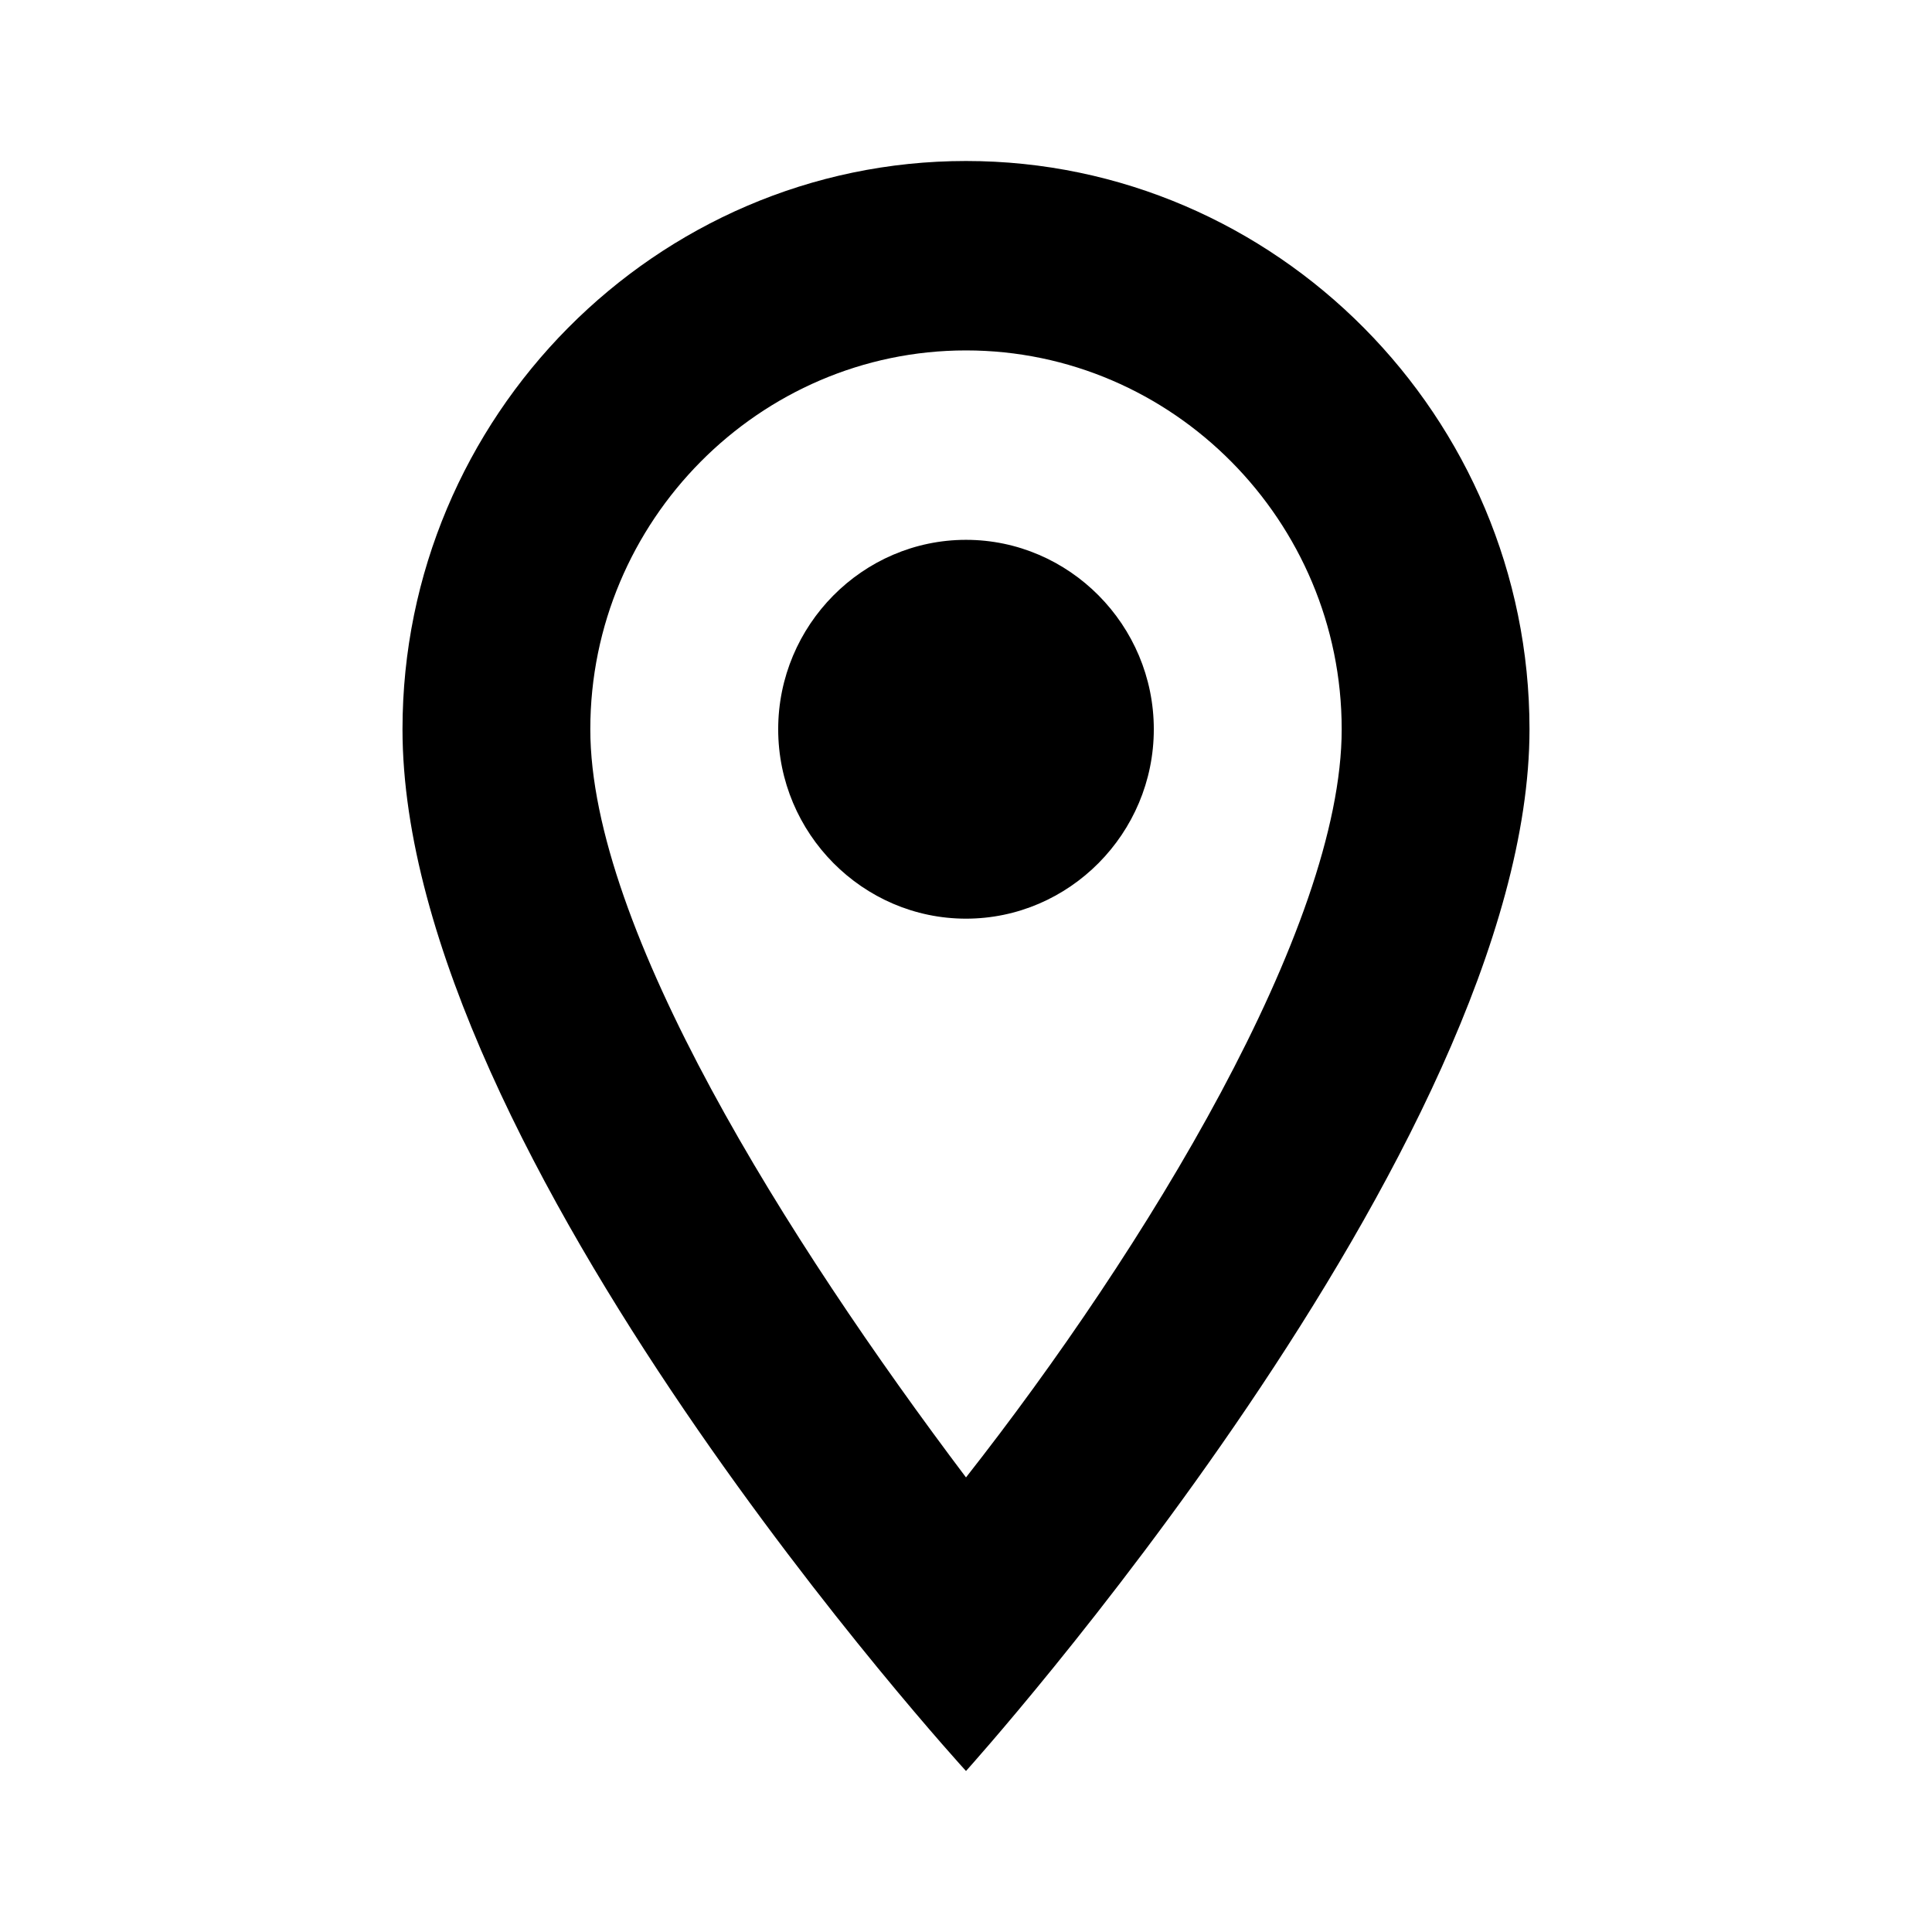
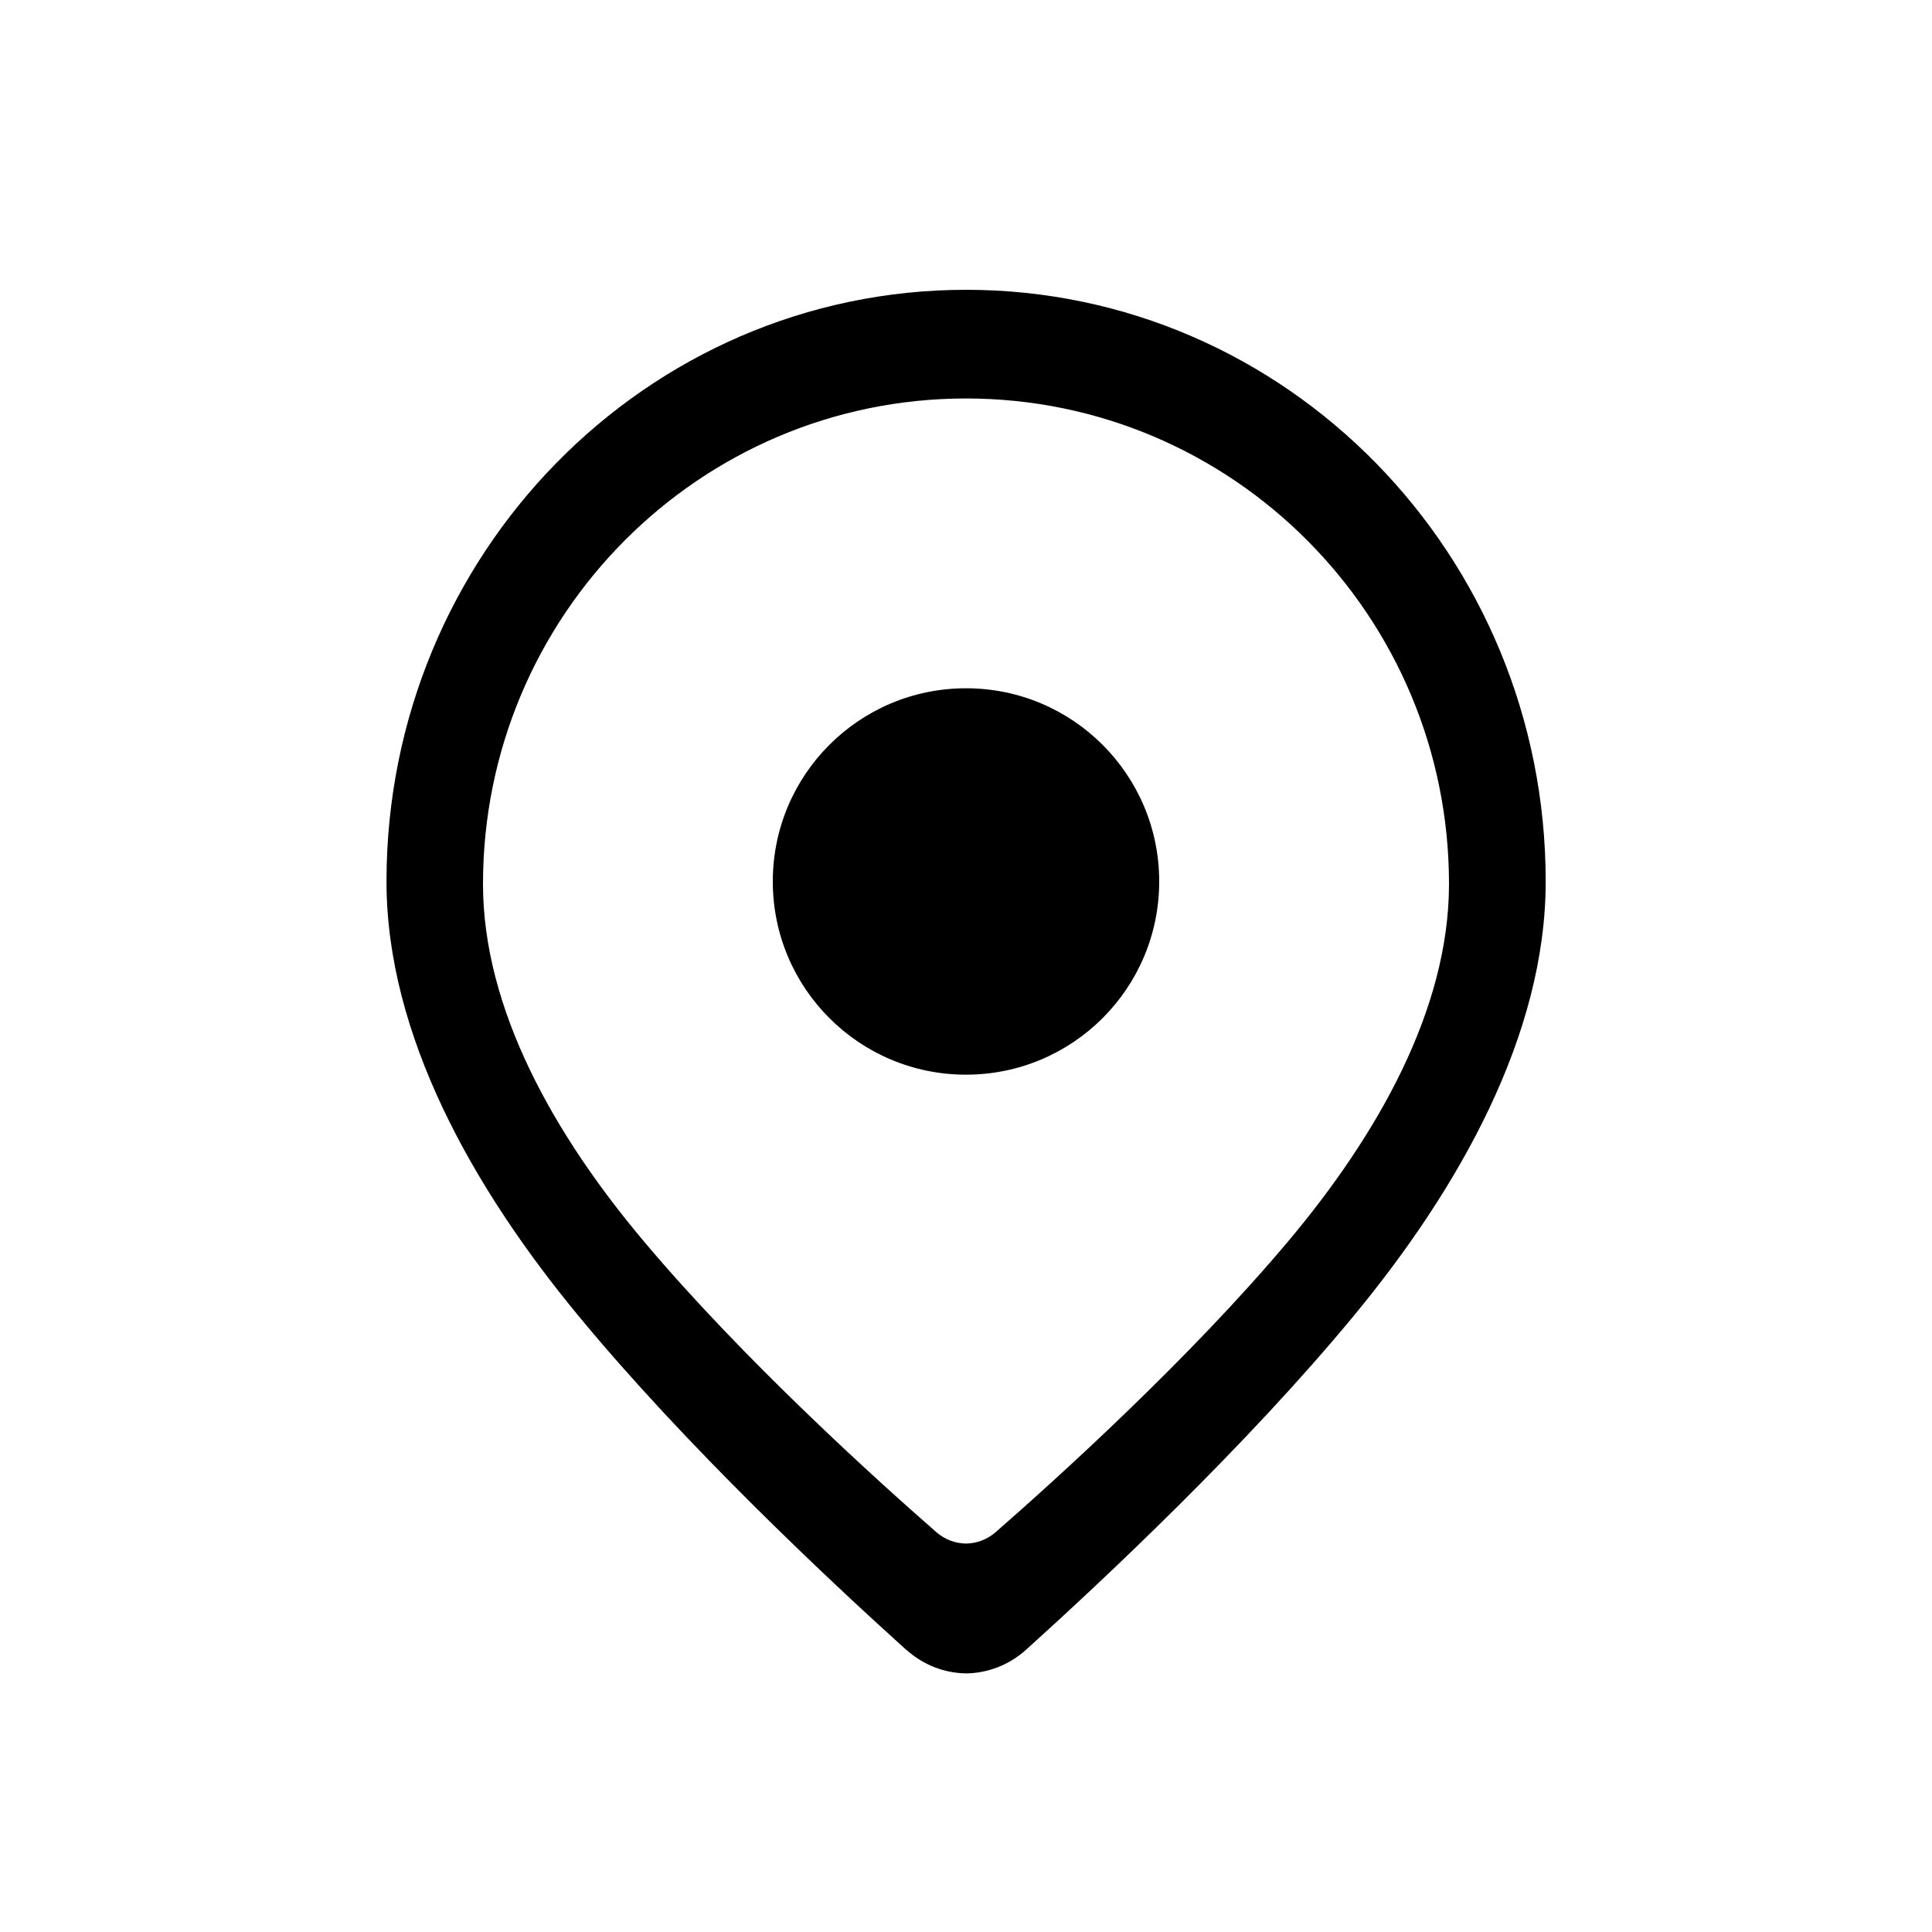
- <svg xmlns="http://www.w3.org/2000/svg" width="24" height="24" viewBox="0 0 24 24">
-   <path d="M12 4.353c2.567 0 4.667 2.118 4.667 4.706 0 2.471-2.45 6.471-4.667 9.294-2.217-2.941-4.667-6.824-4.667-9.294 0-2.588 2.1-4.706 4.667-4.706zM12 2c-3.85 0-7 3.176-7 7.059 0 5.294 7 12.941 7 12.941s7-7.765 7-12.941c0-3.882-3.15-7.059-7-7.059zM12 6.706c-1.283 0-2.333 1.059-2.333 2.353s1.050 2.353 2.333 2.353 2.333-1.059 2.333-2.353c0-1.294-1.050-2.353-2.333-2.353z" />
+ <svg xmlns="http://www.w3.org/2000/svg" version="1.1" width="20" height="20" viewBox="0 0 20 20">
+   <path d="M8 9.125c0 1.105 0.895 2 2 2s2-0.895 2-2c0-1.105-0.895-2-2-2s-2 0.895-2 2z" />
+   <path d="M9.38 17.078c-0.816-0.736-2.278-2.108-3.389-3.453-1.098-1.328-1.99-2.914-1.99-4.5 0-3.383 2.686-6.125 6-6.125s6 2.742 6 6.125c0 1.586-0.892 3.172-1.99 4.5-1.111 1.344-2.573 2.716-3.389 3.453-0.178 0.16-0.399 0.242-0.62 0.245-0.222-0.003-0.443-0.085-0.62-0.245zM10 4.125c-2.761 0-5 2.25-5 5.026 0 1.301 0.743 2.602 1.659 3.692 1.031 1.228 2.423 2.484 3.033 3.017 0.089 0.078 0.198 0.117 0.308 0.119 0.11-0.002 0.219-0.041 0.308-0.119 0.61-0.533 2.003-1.789 3.033-3.017 0.915-1.090 1.659-2.391 1.659-3.692 0-2.776-2.239-5.026-5-5.026z" />
</svg>
